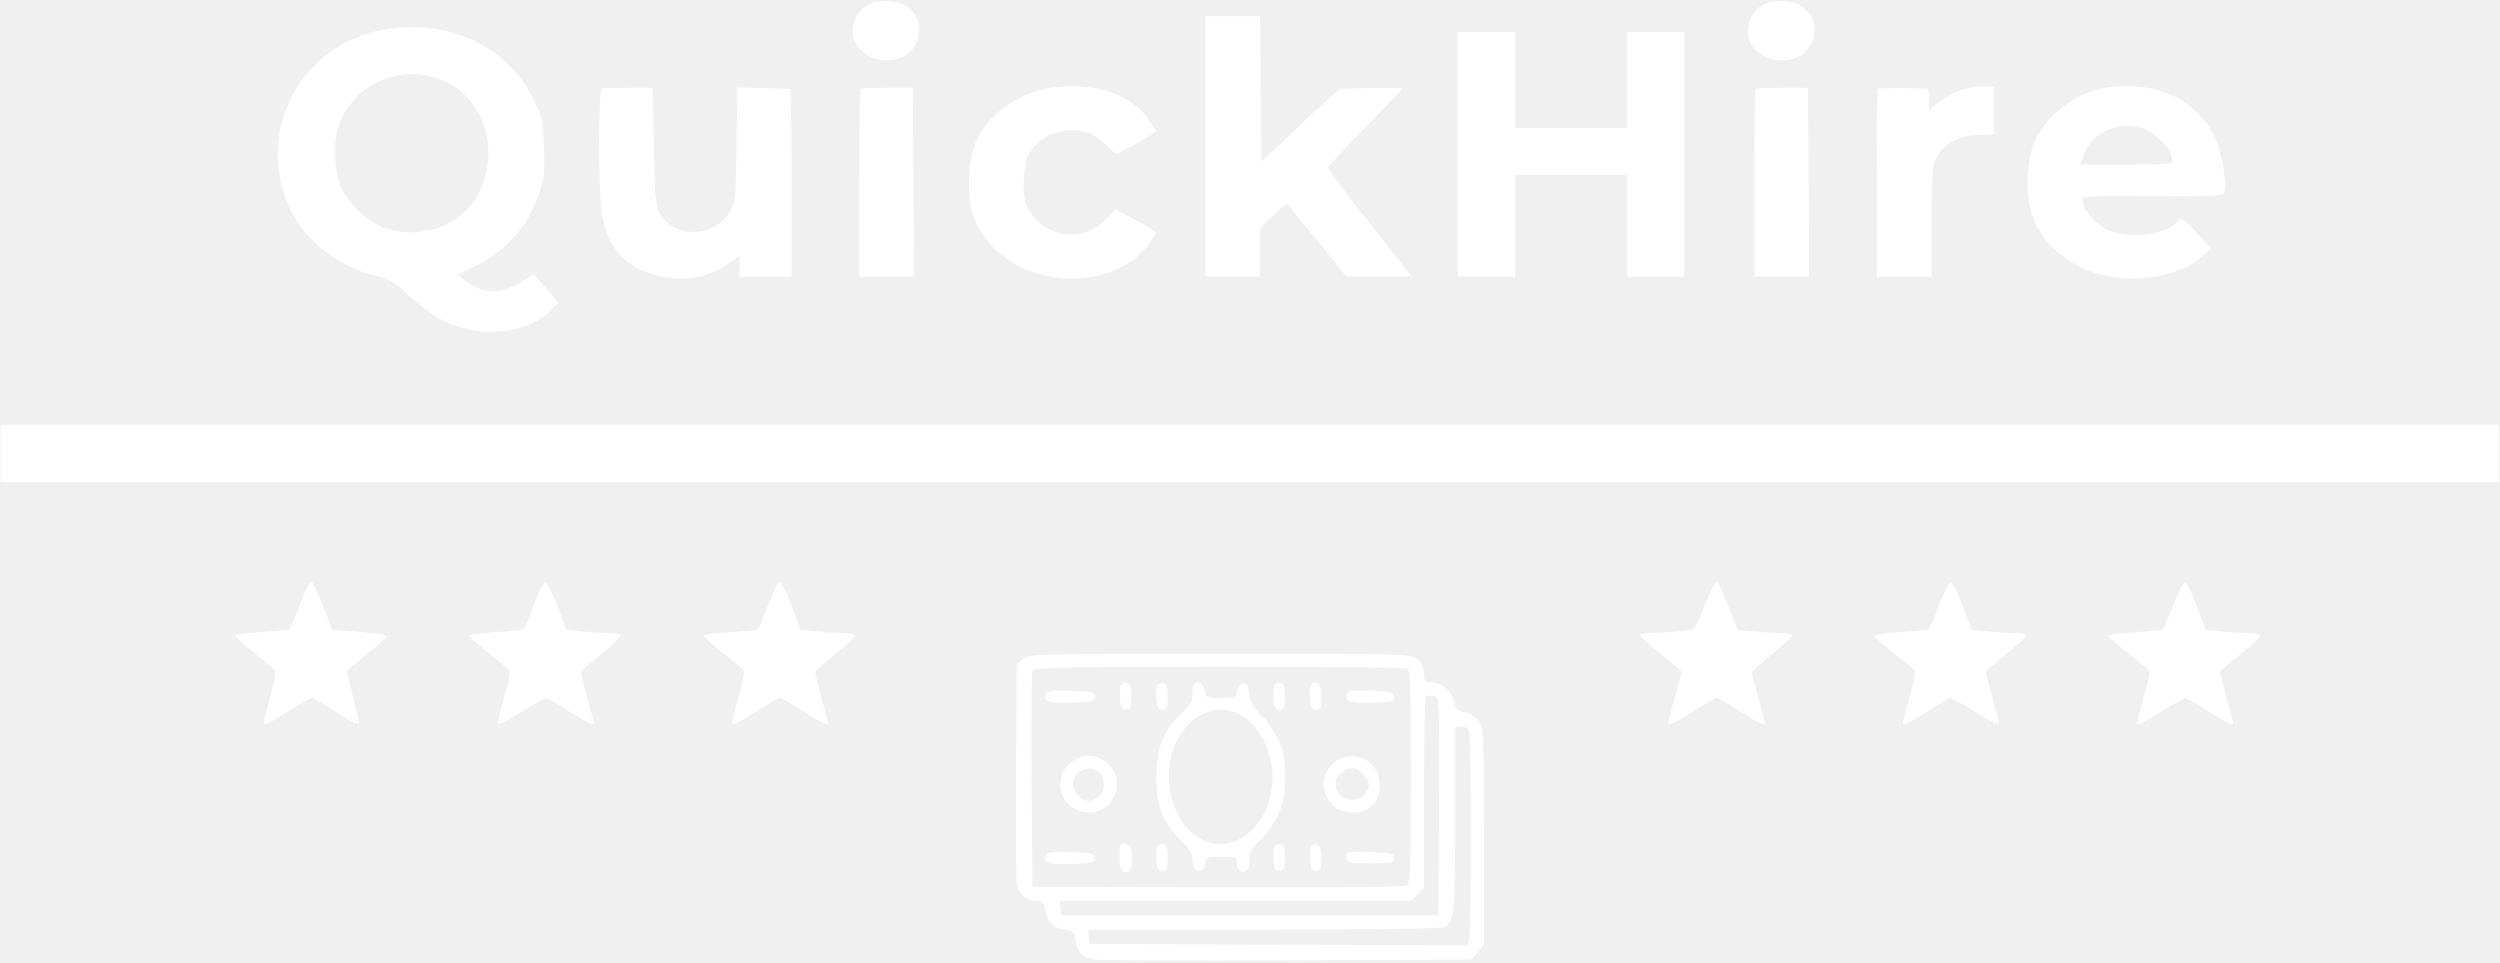
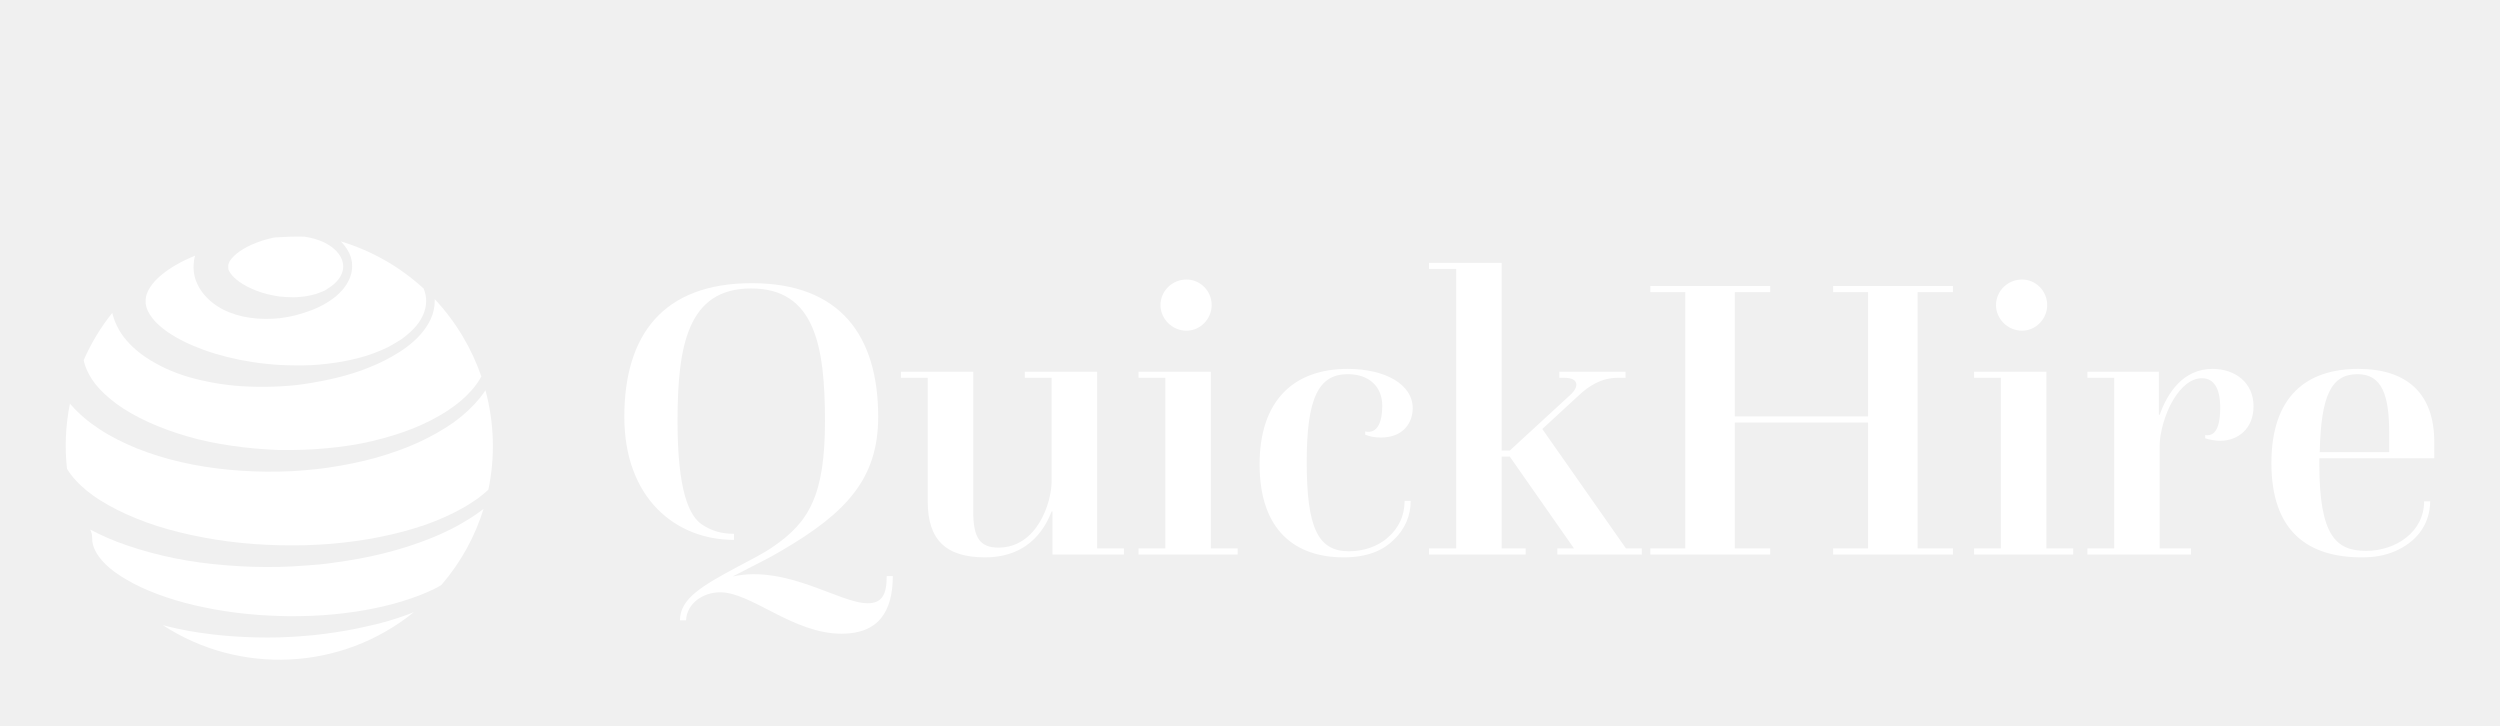
- <svg xmlns="http://www.w3.org/2000/svg" width="1281" height="493" viewBox="0 0 1281 493" fill="none">
-   <path d="M446.333 1.667C440.733 3.933 437 9.533 437 15.8C437 20.6 437.8 22.333 441.267 25.8C449.133 33.8 464.2 32.2 469 23C473.267 14.867 470.733 6.333 463 2.333C458.867 0.2 450.6 -0.2 446.333 1.667Z" fill="white" />
-   <path d="M904.999 1.667C899.399 3.933 895.666 9.533 895.666 15.8C895.666 20.6 896.466 22.333 899.933 25.8C907.799 33.8 922.866 32.2 927.666 23C931.933 14.867 929.399 6.333 921.666 2.333C917.533 0.2 909.266 -0.2 904.999 1.667Z" fill="white" />
-   <path d="M617.666 75V141.667H631.666H645.666V129.267V116.867L652.333 110.333C656.333 106.467 659.399 104.333 660.066 105C660.733 105.8 667.666 114.333 675.533 123.933L689.799 141.667H706.466H723.266L719.266 136.6C717.133 133.933 707.533 121.533 697.799 109.267C688.066 97 680.333 86.333 680.599 85.666C680.866 85 688.199 77 696.999 68.067C705.799 59 714.333 50.2 715.933 48.333L718.866 45L703.266 45.133C694.733 45.267 687.266 45.4 686.599 45.533C686.066 45.533 676.733 54.066 665.933 64.333L646.333 82.867L645.933 45.666L645.666 8.333H631.666H617.666V75Z" fill="white" />
-   <path d="M194.067 15.666C154.867 24.2 132.867 63.8 146.333 101.666C153.133 121 171.667 136.6 193.667 141.666C199.667 143.133 202.467 144.866 209.667 151.533C214.467 156.066 222.067 161.666 226.467 163.933C245 173.8 270.467 171.4 282.467 158.866L286.067 155.133L279.8 147.8L273.533 140.466L267.533 144.2C257.133 150.866 247 150.733 238.467 143.933L234.467 140.733L243.133 136.6C259.133 129 270.867 115.666 276.333 99C278.867 91.666 279.133 88.066 278.733 75.666C278.333 62.066 277.933 60.333 273.4 51C259.667 22.733 227.4 8.466 194.067 15.666ZM227.667 41.533C253.533 53 258.333 91.266 236.2 110.2C226.2 118.733 210.6 121.4 197.267 116.866C188.733 113.933 178.733 104.733 174.867 96.066C171 87.266 170.6 70.6 174.2 62.466C183 41.666 207 32.333 227.667 41.533Z" fill="white" />
-   <path d="M747 79V141.667H761.667H776.333V115.667V89.666H805H833.667V115.667V141.667H848.333H863V79V16.333H848.333H833.667V41V65.666H805H776.333V41V16.333H761.667H747V79Z" fill="white" />
-   <path d="M541.266 44.6C523.8 46.333 507.266 57.267 500.466 71.667C496.2 80.6 495.133 98.067 498.2 108.733C502.066 122.067 513.266 133.533 527.933 139C550.066 147.267 576.066 141.533 587.933 125.933C590.333 122.733 592.333 119.667 592.333 119.267C592.333 118.733 587.666 115.8 581.933 112.733L571.666 107.267L566.733 112.333C555.266 124.467 535.666 122.067 527.266 107.667C524.733 103.133 524.333 100.733 524.6 92.2C524.866 84.067 525.666 81.267 528.333 77.267C533 70.467 540.066 66.867 548.866 66.867C557.266 66.867 560.466 68.2 567.133 74.6L571.933 79.133L582.066 73.667C587.8 70.6 592.333 67.667 592.333 67.267C592.333 66.733 590.2 63.533 587.666 60.067C579.133 48.467 561.533 42.467 541.266 44.6Z" fill="white" />
-   <path d="M1082.33 44.467C1066.07 46.066 1050.33 56.733 1043.4 70.733C1038.2 81.266 1037.4 100.066 1041.67 111.266C1049.4 131.933 1072.6 144.6 1098.6 142.466C1110.47 141.533 1121.93 137.266 1128.07 131.666L1132.87 127.4L1126.2 119.933C1119.67 112.333 1117.27 111 1115.53 113.8C1115.13 114.6 1112.2 116.466 1109.13 117.8C1101.27 121.4 1087 121.266 1079.4 117.533C1073.4 114.6 1067 106.866 1067 102.6C1067 100.333 1068.87 100.2 1102.33 100.466C1127.93 100.733 1138.2 100.333 1139.27 99.266C1141.53 97 1138.73 78.2 1135.13 70.733C1125.93 51.666 1106.6 42.066 1082.33 44.467ZM1097.93 65.666C1102.47 67 1112.33 76.067 1112.33 78.867C1112.33 79.533 1112.73 81 1113.13 82.2C1113.8 84.067 1111.27 84.333 1089.8 84.333H1065.67L1067.67 79.4C1070.47 72.733 1073.27 69.8 1079.67 66.867C1085.67 64.067 1090.87 63.8 1097.93 65.666Z" fill="white" />
-   <path d="M308.466 45.4C306.6 46.067 306.466 96.067 308.333 108.733C311 126.467 319.666 136.733 335.8 141C349.533 144.6 361.8 142.733 372.333 135.667L379 131.133V136.467V141.667H392.333H405.667V93.667C405.667 67.267 405.267 45.533 404.733 45.533C404.067 45.4 397.8 45.267 390.733 45.133L377.8 44.867L377.4 74.333C377 102.467 376.866 103.933 373.8 108.733C365.8 121.8 345.666 122.333 338.333 109.667C335.933 105.4 335.666 102.067 335 75L334.333 45H322.066C315.4 45 309.266 45.133 308.466 45.4Z" fill="white" />
-   <path d="M440.866 45.533C440.6 45.8 440.333 67.666 440.333 93.933V141.667H454.333H468.333L468.066 93.4L467.666 45H454.6C447.4 45 441.266 45.133 440.866 45.533Z" fill="white" />
-   <path d="M899.533 45.533C899.267 45.8 899 67.666 899 93.933V141.667H913H927L926.733 93.4L926.333 45H913.267C906.067 45 899.933 45.133 899.533 45.533Z" fill="white" />
-   <path d="M962.199 45.533C961.933 45.8 961.666 67.666 961.666 93.933V141.667H975.666H989.666V114.467C989.666 98.333 990.199 85.666 991.133 83.4C994.466 74.466 1002.6 69.4 1013.93 69.133L1021.67 69V56.6V44.333H1015.8C1008.2 44.333 999.533 47.4 993.399 52.467L988.333 56.467V51C988.333 48.066 987.933 45.533 987.399 45.533C984.199 45 962.733 45 962.199 45.533Z" fill="white" />
-   <path d="M0.333 232.333V247H640.333H1280.33V232.333V217.667H640.333H0.333V232.333Z" fill="white" />
-   <path d="M153.666 309.667C151.266 316.333 148.733 322.067 148.2 322.467C147.533 322.867 141 323.533 133.666 323.933C126.333 324.333 120.333 325.133 120.333 325.667C120.333 326.2 124.066 329.533 128.466 333.133C133 336.733 137.8 340.6 139.266 341.8C141.933 343.8 141.933 343.933 138.466 356.867C136.6 364.067 135 370.2 135 370.467C135 372.067 138.466 370.333 147.933 364.333C153.666 360.733 159 357.667 159.666 357.667C160.466 357.667 165.666 360.733 171.4 364.333C182.6 371.533 184.866 372.333 183.8 368.6C182.866 365.267 177.666 344.6 177.666 344.067C177.666 343.667 182.466 339.667 188.2 335C194.066 330.333 198.6 326.067 198.333 325.667C197.933 325.133 191.533 324.333 184.066 323.8C176.6 323.267 170.333 322.733 170.2 322.6C170.2 322.467 168.066 317 165.533 310.467C163 303.933 160.333 298.333 159.666 298.067C158.866 297.8 156.2 303.133 153.666 309.667Z" fill="white" />
-   <path d="M273.666 309.666C271.266 316.333 268.733 322.066 268.2 322.466C267.533 322.866 261 323.533 253.666 323.933C246.333 324.333 240.333 325.133 240.333 325.666C240.333 326.2 244.066 329.533 248.466 333.133C253 336.733 257.8 340.6 259.266 341.8C261.933 343.8 261.933 343.933 258.466 356.866C256.6 364.066 255 370.2 255 370.466C255 372.066 258.466 370.333 267.933 364.333C273.666 360.733 278.866 357.666 279.533 357.666C280.2 357.666 285.533 360.6 291.266 364.333C300.333 370.066 304.333 372.066 304.333 370.6C304.333 370.466 302.866 364.733 301 357.933C299.133 351.133 297.666 345 297.666 344.466C297.666 343.933 302.466 339.666 308.2 335C314.066 330.333 318.6 326.066 318.2 325.4C317.8 324.866 314.866 324.333 311.8 324.333C308.6 324.333 302.466 323.933 298.2 323.533L290.2 322.733L285.666 310.6C283.133 303.933 280.333 298.333 279.666 298.066C278.866 297.8 276.2 303.133 273.666 309.666Z" fill="white" />
-   <path d="M393.666 309.666C391.266 316.333 388.733 322.066 388.2 322.466C387.533 322.866 381 323.533 373.666 323.933C366.333 324.333 360.333 325.133 360.333 325.666C360.333 326.2 364.066 329.533 368.466 333.133C373 336.733 377.8 340.6 379.266 341.8C381.933 343.8 381.933 343.933 378.466 356.866C376.6 364.066 375 370.2 375 370.466C375 372.066 378.466 370.333 387.933 364.333C393.666 360.733 398.866 357.666 399.533 357.666C400.2 357.666 405.533 360.6 411.266 364.333C420.333 370.066 424.333 372.066 424.333 370.6C424.333 370.466 422.866 364.733 421 357.933C419.133 351.133 417.666 345 417.666 344.466C417.666 343.933 422.466 339.666 428.2 335C434.066 330.333 438.6 326.066 438.2 325.4C437.8 324.866 434.866 324.333 431.8 324.333C428.6 324.333 422.466 323.933 418.2 323.533L410.2 322.733L405.666 310.6C403.133 303.933 400.333 298.333 399.666 298.066C398.866 297.8 396.2 303.133 393.666 309.666Z" fill="white" />
-   <path d="M873.666 309.8C871.133 316.466 868.466 322.2 867.8 322.333C865.133 323.266 854.466 324.2 847.4 324.2C843.533 324.333 840.333 324.866 840.333 325.4C840.333 326.066 845.133 330.333 851 335.133C856.866 339.8 861.666 343.933 861.666 344.333C861.666 344.733 860.2 350.466 858.333 357C856.466 363.666 855 369.4 855 369.933C855 372.066 857.8 370.866 867.933 364.333C873.666 360.733 878.866 357.666 879.533 357.666C880.2 357.666 885.533 360.6 891.266 364.333C900.333 370.066 904.333 372.066 904.333 370.6C904.333 370.466 902.866 364.733 901 357.933C899.133 351.133 897.666 345 897.666 344.466C897.666 343.933 902.466 339.666 908.2 335C914.066 330.333 918.6 326.066 918.2 325.4C917.8 324.866 914.866 324.333 911.8 324.333C908.6 324.333 902.466 323.933 898.2 323.533L890.2 322.733L885.666 310.6C883.133 303.933 880.333 298.333 879.666 298.066C878.866 297.8 876.2 303.133 873.666 309.8Z" fill="white" />
-   <path d="M993.666 309.666C991.266 316.333 988.733 322.066 988.2 322.466C987.533 322.866 981 323.533 973.666 323.933C966.333 324.333 960.333 325.133 960.333 325.666C960.333 326.2 964.066 329.533 968.466 333.133C973 336.733 977.8 340.6 979.266 341.8C981.933 343.8 981.933 343.933 978.466 356.866C976.6 364.066 975 370.2 975 370.466C975 372.066 978.466 370.333 987.933 364.333C993.666 360.733 998.866 357.666 999.533 357.666C1000.2 357.666 1005.53 360.6 1011.27 364.333C1020.33 370.066 1024.33 372.066 1024.33 370.6C1024.33 370.466 1022.87 364.733 1021 357.933C1019.13 351.133 1017.67 345 1017.67 344.466C1017.67 343.933 1022.47 339.666 1028.2 335C1034.07 330.333 1038.6 326.066 1038.2 325.4C1037.8 324.866 1034.87 324.333 1031.8 324.333C1028.6 324.333 1022.47 323.933 1018.2 323.533L1010.2 322.733L1005.67 310.6C1003.13 303.933 1000.33 298.333 999.666 298.066C998.866 297.8 996.2 303.133 993.666 309.666Z" fill="white" />
-   <path d="M1113.67 309.666C1111.27 316.333 1108.73 322.066 1108.2 322.466C1107.53 322.866 1101 323.533 1093.67 323.933C1086.33 324.333 1080.33 325.133 1080.33 325.666C1080.33 326.2 1084.07 329.533 1088.47 333.133C1093 336.733 1097.8 340.6 1099.27 341.8C1101.93 343.8 1101.93 343.933 1098.47 356.866C1096.6 364.066 1095 370.2 1095 370.466C1095 372.066 1098.47 370.333 1107.93 364.333C1113.67 360.733 1118.87 357.666 1119.53 357.666C1120.2 357.666 1125.53 360.6 1131.27 364.333C1140.33 370.066 1144.33 372.066 1144.33 370.6C1144.33 370.466 1142.87 364.733 1141 357.933C1139.13 351.133 1137.67 345 1137.67 344.466C1137.67 343.933 1142.47 339.666 1148.2 335C1154.07 330.333 1158.6 326.066 1158.2 325.4C1157.8 324.866 1154.87 324.333 1151.8 324.333C1148.6 324.333 1142.47 323.933 1138.2 323.533L1130.2 322.733L1125.67 310.6C1123.13 303.933 1120.33 298.333 1119.67 298.066C1118.87 297.8 1116.2 303.133 1113.67 309.666Z" fill="white" />
-   <path d="M524.2 337.533L521 340.066L520.6 395.266C520.466 425.533 520.6 451.666 521 453.4C522.066 457.933 526.6 461.666 530.866 461.666C534.2 461.666 534.866 462.333 535.533 466.066C536.733 472.6 539.266 475.266 545.133 476.2C549.933 477 550.333 477.4 551.133 482.2C552.066 488.066 554.733 490.6 560.866 491.666C563.133 492.066 607.533 492.333 659.4 492.066L753.933 491.666L757.133 487.933L760.333 484.2V428.466C760.333 374.333 760.2 372.6 757.666 369.266C756.066 367.266 752.866 365.4 750.466 364.866C746.6 364.2 745.8 363.4 745.133 359.533C744.066 354.2 738.733 349.666 733.533 349.666C730.066 349.666 729.666 349.266 729.666 345.133C729.666 341.8 728.733 339.8 726.2 337.8C722.733 335 721.8 335 625 335C530.866 335 527.133 335.133 524.2 337.533ZM720.866 342.466C722.733 343.133 723 349.266 723 397.666C723 441.8 722.6 452.333 721.133 453.533C719.933 454.6 693.4 454.866 624.2 454.733L529 454.333L528.6 399.666C528.466 369.666 528.6 344.2 529 343.4C529.4 342.066 549.666 341.666 624.2 341.666C676.2 341.666 719.666 342.066 720.866 342.466ZM736.066 357.4C737.4 358.333 737.666 370.466 737.4 413.8L737 469H640.333H543.666L543.266 465.266L542.866 461.666H633H723.133L726.333 458.333L729.666 455.133V406.6C729.666 379.933 730.066 357.666 730.6 357.266C731.8 356.066 733.933 356.066 736.066 357.4ZM752.866 375.266C753.933 379.266 753.933 477.4 752.866 481.4L752.066 484.333L655.133 484.066L558.333 483.666L557.933 479.933L557.533 476.333H647.666C703.933 476.333 738.733 475.8 740.333 475C745.133 472.466 745.666 466.733 745.666 418.866V372.333H748.866C751 372.333 752.333 373.266 752.866 375.266Z" fill="white" />
-   <path d="M574.199 351.4C573.799 352.467 573.666 355.667 573.933 358.467C574.199 362.6 574.866 363.667 576.999 363.667C579.266 363.667 579.666 362.733 579.666 357C579.666 351.8 579.133 350.333 577.266 349.933C576.066 349.667 574.599 350.333 574.199 351.4Z" fill="white" />
-   <path d="M592.866 351.4C592.466 352.467 592.333 355.667 592.6 358.467C592.866 362.6 593.533 363.667 595.666 363.667C597.933 363.667 598.333 362.733 598.333 357C598.333 351.8 597.8 350.333 595.933 349.933C594.733 349.667 593.266 350.333 592.866 351.4Z" fill="white" />
-   <path d="M611.933 350.466C611.399 351 610.999 353.4 610.999 355.933C610.999 359.4 609.799 361.4 605.533 365.266C596.866 373.133 593.266 381.533 592.599 395.666C591.933 411.266 595.133 420.6 604.466 429.933C609.399 434.866 610.866 437.4 611.266 441.266C611.533 445.266 612.199 446.333 614.333 446.333C616.199 446.333 617.133 445.266 617.399 442.6C617.799 439.133 618.066 439 625.799 439C633.266 439 633.666 439.133 633.666 442.333C633.666 446.2 637.399 448.333 639.133 445.533C639.799 444.466 640.333 441.8 640.333 439.666C640.333 436.733 641.799 434.333 645.799 430.466C648.866 427.666 652.866 421.933 654.733 417.8C657.799 411.533 658.333 408.466 658.333 398.333C658.333 388.2 657.799 385.133 654.733 378.733C652.866 374.6 648.866 368.866 645.933 366.066C641.666 361.933 640.466 359.666 640.066 355.533C639.799 351.4 639.133 350.333 636.999 350.333C635.133 350.333 634.199 351.4 633.933 353.933C633.533 357.533 633.266 357.666 625.666 357.666C618.066 357.666 617.799 357.533 617.399 354.066C616.999 350.466 613.933 348.6 611.933 350.466ZM636.333 366.733C648.199 374.066 654.466 391.4 651.133 407.133C646.466 428.733 626.866 439.133 612.199 427.933C597.533 416.866 594.466 390.733 605.799 375C613.799 363.933 626.333 360.6 636.333 366.733Z" fill="white" />
-   <path d="M652.866 351.4C652.466 352.467 652.333 355.667 652.6 358.467C652.866 362.6 653.533 363.667 655.666 363.667C657.933 363.667 658.333 362.733 658.333 357C658.333 351.8 657.8 350.333 655.933 349.933C654.733 349.667 653.266 350.333 652.866 351.4Z" fill="white" />
-   <path d="M671.533 351.4C671.133 352.467 671 355.667 671.267 358.467C671.533 362.6 672.2 363.667 674.333 363.667C676.6 363.667 677 362.733 677 357C677 351.8 676.467 350.333 674.6 349.933C673.4 349.667 671.933 350.333 671.533 351.4Z" fill="white" />
-   <path d="M535.933 355.4C534.333 359.533 537 360.466 549.133 360.066C559.933 359.666 561 359.4 561 357C561 354.6 559.933 354.333 548.867 353.933C539.4 353.666 536.467 353.933 535.933 355.4Z" fill="white" />
-   <path d="M690.2 355.667C688.733 359.533 691.667 360.467 703.133 360.067C713.267 359.667 714.333 359.4 714.333 357C714.333 354.6 713.267 354.333 702.6 353.933C692.867 353.667 690.867 353.933 690.2 355.667Z" fill="white" />
-   <path d="M551.4 389C545.8 391.4 542.333 398.333 543.533 404.733C545.933 417.4 563.666 420.6 570.066 409.666C574.6 401.933 572.2 393 564.333 389C559.666 386.6 557 386.6 551.4 389ZM563.266 395.933C565.666 398.066 566.466 403.8 564.6 406.466C564.066 407.266 562.2 408.733 560.466 409.666C553.133 413.4 545.8 400.6 552.6 395.8C556.466 393 560.2 393.133 563.266 395.933Z" fill="white" />
-   <path d="M686.066 389.133C679.933 392.2 676.866 399.266 678.866 405.8C681 412.733 685.933 416.333 693.266 416.333C701.666 416.333 707 411 707 402.466C707 391 696.066 384.066 686.066 389.133ZM698.866 397.133C702.333 401.533 702.333 403.133 699.266 407C694.6 412.733 684.333 409 684.333 401.533C684.333 397.933 689 393.666 692.866 393.666C694.866 393.666 697.266 395.133 698.866 397.133Z" fill="white" />
-   <path d="M573.666 439C573.666 443.933 574.199 445.933 575.799 446.6C578.866 447.667 580.466 444.6 580.066 438.333C579.666 433.933 579.133 432.867 576.733 432.6C573.933 432.2 573.666 432.6 573.666 439Z" fill="white" />
-   <path d="M592.866 434.066C592.466 435.133 592.333 438.333 592.6 441.133C592.866 445.266 593.533 446.333 595.666 446.333C597.933 446.333 598.333 445.4 598.333 439.666C598.333 434.466 597.8 433 595.933 432.6C594.733 432.333 593.266 433 592.866 434.066Z" fill="white" />
-   <path d="M652.866 434.066C652.466 435.133 652.333 438.333 652.6 441.133C652.866 445.266 653.533 446.333 655.666 446.333C657.933 446.333 658.333 445.4 658.333 439.666C658.333 434.466 657.8 433 655.933 432.6C654.733 432.333 653.266 433 652.866 434.066Z" fill="white" />
-   <path d="M671.533 434.066C671.133 435.133 671 438.333 671.267 441.133C671.533 445.266 672.2 446.333 674.333 446.333C676.6 446.333 677 445.4 677 439.666C677 434.466 676.467 433 674.6 432.6C673.4 432.333 671.933 433 671.533 434.066Z" fill="white" />
-   <path d="M535.933 438.067C534.333 442.2 537 443.133 549.133 442.733C559.933 442.333 561 442.067 561 439.667C561 437.267 559.933 437 548.867 436.6C539.4 436.333 536.467 436.6 535.933 438.067Z" fill="white" />
-   <path d="M689.933 439.266C690.333 442.2 690.866 442.333 702.333 442.333C713.4 442.333 714.333 442.2 714.333 439.666C714.333 437.266 713.266 437 701.933 436.6C689.666 436.2 689.533 436.333 689.933 439.266Z" fill="white" />
+ <svg xmlns="http://www.w3.org/2000/svg" version="1.1" width="3166.475" height="918.85" viewBox="0 0 3166.475 918.85">
+   <g transform="scale(8.323768) translate(10, 10)">
+     <defs id="SvgjsDefs2822" />
+     <g id="SvgjsG2823" featureKey="Ez5wPW-0" transform="matrix(19.39471,0,0,19.39471,-15.97985,9.720591)" fill="#fff">
+       <g>
+         <path d="M3.814,2.209c-0.077,0.05-0.167,0.096-0.266,0.136C3.45,2.384,3.341,2.417,3.228,2.444S2.994,2.489,2.872,2.5   C2.811,2.506,2.749,2.51,2.687,2.512C2.655,2.513,2.625,2.513,2.594,2.514l-0.096,0C2.376,2.509,2.25,2.499,2.13,2.481   C2.01,2.464,1.892,2.44,1.782,2.408c-0.111-0.032-0.215-0.07-0.309-0.113S1.294,2.204,1.224,2.153   c-0.07-0.052-0.126-0.105-0.167-0.156C1.017,1.946,0.993,1.898,0.979,1.859c-0.003-0.01-0.006-0.02-0.009-0.028   C0.968,1.823,0.967,1.815,0.965,1.809c0.057-0.131,0.132-0.256,0.224-0.371c0,0,0,0,0,0C1.203,1.497,1.236,1.58,1.302,1.655   C1.366,1.73,1.457,1.798,1.566,1.853c0.108,0.056,0.235,0.098,0.375,0.125c0.07,0.015,0.143,0.025,0.218,0.032   c0.076,0.006,0.154,0.009,0.233,0.008c0.04,0,0.08-0.002,0.122-0.004c0.02-0.001,0.039-0.002,0.06-0.004s0.042-0.004,0.063-0.006   C2.72,1.994,2.804,1.979,2.889,1.961C2.973,1.943,3.058,1.92,3.142,1.89C3.183,1.875,3.225,1.858,3.266,1.84   c0.041-0.019,0.082-0.039,0.122-0.062c0.079-0.045,0.156-0.099,0.219-0.17c0.031-0.036,0.059-0.075,0.08-0.12   s0.032-0.094,0.032-0.144c0-0.005,0-0.01,0-0.014C3.887,1.51,4.009,1.717,4.085,1.937c-0.02,0.036-0.046,0.075-0.081,0.113   C3.956,2.104,3.892,2.159,3.814,2.209z" />
+         <path d="M3.937,2.97C3.85,3.019,3.75,3.064,3.641,3.102C3.531,3.14,3.413,3.171,3.289,3.196S3.035,3.239,2.903,3.25   C2.836,3.255,2.77,3.259,2.702,3.261c-0.034,0.001-0.066,0.001-0.1,0.001L2.499,3.261C2.366,3.258,2.23,3.248,2.099,3.231   C1.968,3.214,1.84,3.19,1.719,3.16c-0.122-0.03-0.236-0.066-0.341-0.109c-0.104-0.042-0.199-0.09-0.279-0.14   c-0.041-0.025-0.077-0.052-0.11-0.078C0.957,2.806,0.928,2.78,0.904,2.753c-0.03-0.032-0.053-0.063-0.07-0.092   C0.815,2.492,0.823,2.319,0.857,2.15c0.002,0.003,0.005,0.006,0.008,0.009C0.925,2.228,1,2.292,1.088,2.35s0.188,0.108,0.296,0.152   C1.492,2.545,1.608,2.581,1.73,2.609c0.122,0.028,0.249,0.048,0.378,0.06s0.26,0.017,0.393,0.014L2.597,2.68   C2.63,2.677,2.664,2.676,2.696,2.673C2.761,2.667,2.826,2.661,2.89,2.651C3.018,2.632,3.142,2.607,3.26,2.574   C3.379,2.54,3.491,2.5,3.594,2.453c0.103-0.048,0.197-0.101,0.278-0.159c0.081-0.059,0.148-0.123,0.2-0.187   c0.017-0.021,0.032-0.042,0.045-0.062c0.069,0.255,0.077,0.522,0.023,0.78C4.116,2.848,4.087,2.871,4.057,2.894   C4.02,2.919,3.98,2.946,3.937,2.97z" />
+         <path d="M3.652,1.345c0,0.08-0.04,0.157-0.098,0.217c-0.028,0.03-0.061,0.057-0.095,0.082C3.424,1.667,3.387,1.688,3.35,1.708   c-0.153,0.075-0.32,0.112-0.481,0.13c-0.081,0.01-0.161,0.013-0.24,0.012c-0.019,0-0.038,0-0.057-0.001   c-0.019,0-0.04-0.001-0.059-0.002C2.476,1.845,2.437,1.842,2.4,1.838C2.327,1.831,2.256,1.819,2.188,1.806   C2.121,1.792,2.056,1.776,1.996,1.758C1.875,1.721,1.77,1.676,1.687,1.628C1.604,1.58,1.542,1.528,1.507,1.483   C1.471,1.438,1.458,1.403,1.454,1.38c-0.001-0.005,0-0.007-0.001-0.01L1.451,1.369c0,0,0-0.003,0-0.005c0-0.003,0-0.006,0-0.009   c0-0.004,0-0.008,0-0.011c0-0.001,0-0.003,0-0.008c0-0.006,0.001-0.014,0.003-0.025c0.005-0.023,0.017-0.058,0.053-0.103   c0.036-0.045,0.097-0.097,0.18-0.145c0.044-0.026,0.096-0.051,0.152-0.074C1.835,1.001,1.833,1.013,1.831,1.023   C1.827,1.057,1.827,1.076,1.827,1.076l0,0.011c0,0,0.001,0.011,0.002,0.031c0.002,0.015,0.008,0.044,0.017,0.069   c0.009,0.021,0.02,0.047,0.036,0.07c0.031,0.048,0.078,0.094,0.134,0.13S2.14,1.45,2.213,1.466s0.151,0.022,0.233,0.018   c0.01,0,0.021-0.001,0.03-0.002L2.491,1.48l0.008,0c-0.002,0,0.004,0,0.003,0h0.001l0.002-0.001h0.003   c0.02-0.003,0.037-0.005,0.058-0.009c0.044-0.008,0.085-0.019,0.126-0.032c0.083-0.026,0.166-0.063,0.239-0.12   c0.01-0.006,0.018-0.015,0.026-0.022l0.013-0.012l0.012-0.013c0.017-0.016,0.032-0.036,0.045-0.056   c0.026-0.041,0.044-0.09,0.044-0.141L3.07,1.041c-0.002-0.013-0.006-0.026-0.009-0.04C3.057,0.989,3.052,0.978,3.047,0.966   C3.042,0.956,3.035,0.945,3.029,0.935c-0.014-0.02-0.028-0.04-0.045-0.056L2.982,0.877c0.235,0.071,0.458,0.194,0.65,0.37   C3.645,1.279,3.652,1.312,3.652,1.345z" />
+         <path d="M2.141,3.976c0.119,0.008,0.238,0.011,0.36,0.008L2.589,3.98c0.03-0.002,0.061-0.003,0.09-0.006   c0.06-0.004,0.119-0.01,0.177-0.018c0.117-0.015,0.232-0.035,0.341-0.061C3.307,3.872,3.412,3.84,3.509,3.804   C3.524,3.798,3.54,3.792,3.555,3.786C2.987,4.247,2.188,4.281,1.586,3.888c0.067,0.018,0.137,0.033,0.208,0.046   C1.907,3.954,2.023,3.968,2.141,3.976z" />
+         <path d="M2.1,1.096C2.1,1.096,2.1,1.097,2.1,1.096l0-0.001c0-0.009-0.001-0.016-0.001-0.021c0-0.001,0-0.003,0-0.008   C2.099,1.063,2.1,1.06,2.101,1.055c0.003-0.005,0.003-0.011,0.008-0.02C2.118,1.02,2.135,0.998,2.164,0.974   c0.028-0.023,0.069-0.049,0.118-0.071c0.013-0.005,0.026-0.01,0.039-0.016c0.013-0.005,0.027-0.01,0.042-0.015   c0.014-0.004,0.03-0.009,0.045-0.013c0.015-0.003,0.028-0.007,0.045-0.011c0.004,0,0.009-0.001,0.013-0.002   c0.075-0.005,0.152-0.008,0.231-0.006c0.027,0.004,0.053,0.01,0.08,0.017c0.01,0.003,0.018,0.006,0.027,0.009   c0.009,0.003,0.018,0.006,0.027,0.01l0.026,0.012l0.025,0.014c0.065,0.038,0.12,0.101,0.119,0.172c0,0.035-0.013,0.069-0.035,0.098   c-0.022,0.03-0.052,0.054-0.084,0.074L2.858,1.262L2.832,1.273c-0.009,0.004-0.018,0.007-0.027,0.01S2.788,1.291,2.778,1.292   c-0.037,0.01-0.074,0.018-0.111,0.02C2.63,1.317,2.593,1.316,2.56,1.314C2.543,1.313,2.522,1.311,2.504,1.31   C2.488,1.307,2.472,1.304,2.456,1.302C2.39,1.29,2.331,1.27,2.282,1.248s-0.09-0.047-0.118-0.071   C2.135,1.153,2.118,1.131,2.109,1.115C2.104,1.108,2.104,1.102,2.1,1.096L2.1,1.096L2.1,1.096C2.102,1.096,2.101,1.095,2.1,1.096   L2.1,1.096L2.1,1.096z" />
+         <path d="M3.473,3.698C3.379,3.727,3.278,3.751,3.172,3.77s-0.217,0.032-0.33,0.04c-0.056,0.004-0.113,0.006-0.17,0.007   c-0.029,0.001-0.057,0-0.085,0.001L2.499,3.816c-0.113-0.003-0.229-0.012-0.34-0.026c-0.111-0.014-0.22-0.034-0.324-0.058   c-0.103-0.024-0.201-0.054-0.29-0.087c-0.09-0.034-0.171-0.071-0.24-0.112C1.236,3.494,1.178,3.451,1.136,3.41   C1.094,3.368,1.067,3.329,1.053,3.298c-0.015-0.03-0.019-0.058-0.02-0.064c0,0,0-0.01-0.001-0.014c0-0.005,0-0.009,0-0.013   c0-0.007-0.001-0.01-0.001-0.01c0-0.021-0.006-0.041-0.015-0.059C1.103,3.184,1.198,3.226,1.299,3.26   c0.117,0.041,0.243,0.075,0.374,0.102S1.94,3.407,2.08,3.418C2.218,3.43,2.358,3.434,2.501,3.431l0.104-0.004   C2.64,3.425,2.676,3.423,2.71,3.42C2.78,3.416,2.85,3.409,2.918,3.399c0.137-0.018,0.271-0.042,0.4-0.074   c0.128-0.032,0.25-0.071,0.363-0.116c0.113-0.044,0.216-0.097,0.307-0.154c0.041-0.025,0.079-0.052,0.114-0.079   c-0.066,0.214-0.176,0.417-0.33,0.596C3.759,3.581,3.744,3.589,3.729,3.597C3.653,3.635,3.566,3.669,3.473,3.698z" />
+       </g>
+     </g>
+     <g id="SvgjsG2824" featureKey="ujU5uU-0" transform="matrix(3.090369,0,0,3.090369,82.03325,12.57032)" fill="#fff">
+       <path d="M4 23.24 l-0.3 0 c0 -1.08 1.1 -1.7 2.88 -2.66 c0.56 -0.3 1.18 -0.6 1.7 -0.96 c1.76 -1.2 2.56 -2.52 2.56 -6.18 c0 -3.72 -0.5 -6.54 -3.64 -6.54 c-3.12 0 -3.62 2.82 -3.62 6.54 c0 3.4 0.56 4.7 1.26 5.12 c0.42 0.26 0.86 0.42 1.52 0.42 l0 0.3 c-2.88 0 -5.4 -2.06 -5.4 -6.06 s1.88 -6.58 6.28 -6.58 c4.34 0 6.22 2.58 6.22 6.58 c0 3.04 -1.56 4.72 -4.74 6.58 c-0.74 0.44 -1.28 0.68 -2.42 1.28 c2.66 -0.58 5.26 1.32 6.64 1.32 c0.72 0 0.94 -0.44 0.94 -1.34 l0.3 0 c0 1.74 -0.7 2.84 -2.52 2.84 c-2.4 0 -4.44 -2.04 -5.98 -2.04 c-0.84 0 -1.64 0.54 -1.68 1.38 z M15.9 17.4 l0 -6.1 l-1.32 0 l0 -0.3 l3.56 0 l0 6.88 c0 1.28 0.32 1.78 1.24 1.78 c1.9 0 2.62 -2.2 2.62 -3.28 l0 -5.08 l-1.32 0 l0 -0.3 l3.56 0 l0 8.7 l1.32 0 l0 0.3 l-3.52 0 l0 -2.12 l-0.04 0 c-0.24 0.6 -0.96 2.26 -3.28 2.26 c-1.92 0 -2.82 -0.86 -2.82 -2.74 z M26.28 20 l0 -0.3 l1.32 0 l0 -8.4 l-1.32 0 l0 -0.3 l3.56 0 l0 8.7 l1.32 0 l0 0.3 l-4.88 0 z M27.36 7.72 c0 -0.7 0.58 -1.26 1.28 -1.26 c0.68 0 1.24 0.56 1.24 1.26 c0 0.68 -0.56 1.26 -1.24 1.26 c-0.7 0 -1.28 -0.58 -1.28 -1.26 z M39.38 17.36 l0.3 0 c0 0.72 -0.28 1.4 -0.84 1.92 c-0.52 0.52 -1.3 0.86 -2.46 0.86 c-2.36 0 -4.14 -1.3 -4.14 -4.58 c0 -3.12 1.66 -4.7 4.34 -4.7 c1.84 0 3.2 0.76 3.2 1.94 c0 0.7 -0.46 1.44 -1.56 1.44 c-0.34 0 -0.58 -0.06 -0.78 -0.14 l0 -0.16 c0.62 0.14 0.84 -0.5 0.84 -1.26 c0 -0.94 -0.64 -1.56 -1.7 -1.56 c-1.44 0 -2.02 1.18 -2.02 4.32 c0 3.26 0.56 4.4 2.08 4.4 c0.7 0 1.42 -0.22 1.94 -0.7 c0.5 -0.44 0.8 -1.04 0.8 -1.78 z M40.58 20 l0 -0.3 l1.34 0 l0 -13.76 l-1.34 0 l0 -0.3 l3.58 0 l0 9.24 l0.4 0 l2.98 -2.74 c0.46 -0.42 0.4 -0.84 -0.28 -0.84 l-0.26 0 l0 -0.3 l3.26 0 l0 0.3 l-0.4 0 c-0.78 0 -1.42 0.4 -1.92 0.88 l-1.78 1.64 l4.12 5.88 l0.78 0 l0 0.3 l-4.16 0 l0 -0.3 l0.82 0 l-3.16 -4.52 l-0.4 0 l0 4.52 l1.18 0 l0 0.3 l-4.76 0 z M51.48 20 l0 -0.3 l1.72 0 l0 -12.62 l-1.72 0 l0 -0.3 l5.9 0 l0 0.3 l-1.74 0 l0 6.12 l6.56 0 l0 -6.12 l-1.72 0 l0 -0.3 l5.9 0 l0 0.3 l-1.74 0 l0 12.62 l1.74 0 l0 0.3 l-5.9 0 l0 -0.3 l1.72 0 l0 -6.2 l-6.56 0 l0 6.2 l1.74 0 l0 0.3 l-5.9 0 z M67.42 20 l0 -0.3 l1.32 0 l0 -8.4 l-1.32 0 l0 -0.3 l3.56 0 l0 8.7 l1.32 0 l0 0.3 l-4.88 0 z M68.5 7.72 c0 -0.7 0.58 -1.26 1.28 -1.26 c0.68 0 1.24 0.56 1.24 1.26 c0 0.68 -0.56 1.26 -1.24 1.26 c-0.7 0 -1.28 -0.58 -1.28 -1.26 z M73 20 l0 -0.3 l1.32 0 l0 -8.4 l-1.32 0 l0 -0.3 l3.52 0 l0 2.12 l0.04 0 c0.38 -1.08 1.16 -2.26 2.6 -2.26 c1.12 0 2.02 0.68 2.02 1.84 c0 1.1 -0.76 1.7 -1.64 1.7 c-0.22 0 -0.48 -0.04 -0.74 -0.12 l0 -0.16 c0.62 0.1 0.74 -0.68 0.74 -1.34 c0 -0.94 -0.3 -1.46 -0.9 -1.46 c-0.54 0 -1.02 0.42 -1.4 1.04 c-0.44 0.72 -0.68 1.7 -0.68 2.24 l0 5.1 l1.54 0 l0 0.3 l-5.1 0 z M84.42 15.26 l0 0.3 c0 3.54 0.84 4.26 2.3 4.26 c1.48 0 2.86 -0.94 2.86 -2.44 l0.3 0 c-0.02 1.2 -0.72 2.02 -1.74 2.46 c-0.52 0.22 -1.02 0.3 -1.64 0.3 c-2.62 0 -4.44 -1.26 -4.44 -4.64 c0 -3.3 1.74 -4.64 4.28 -4.64 c2.36 0 3.74 1.18 3.74 3.6 l0 0.8 l-5.66 0 z M84.44 14.96 l3.42 0 l0 -0.94 c0 -1.88 -0.36 -2.9 -1.56 -2.9 c-1.3 0 -1.8 1.06 -1.86 3.84 z" />
+     </g>
+   </g>
</svg>
